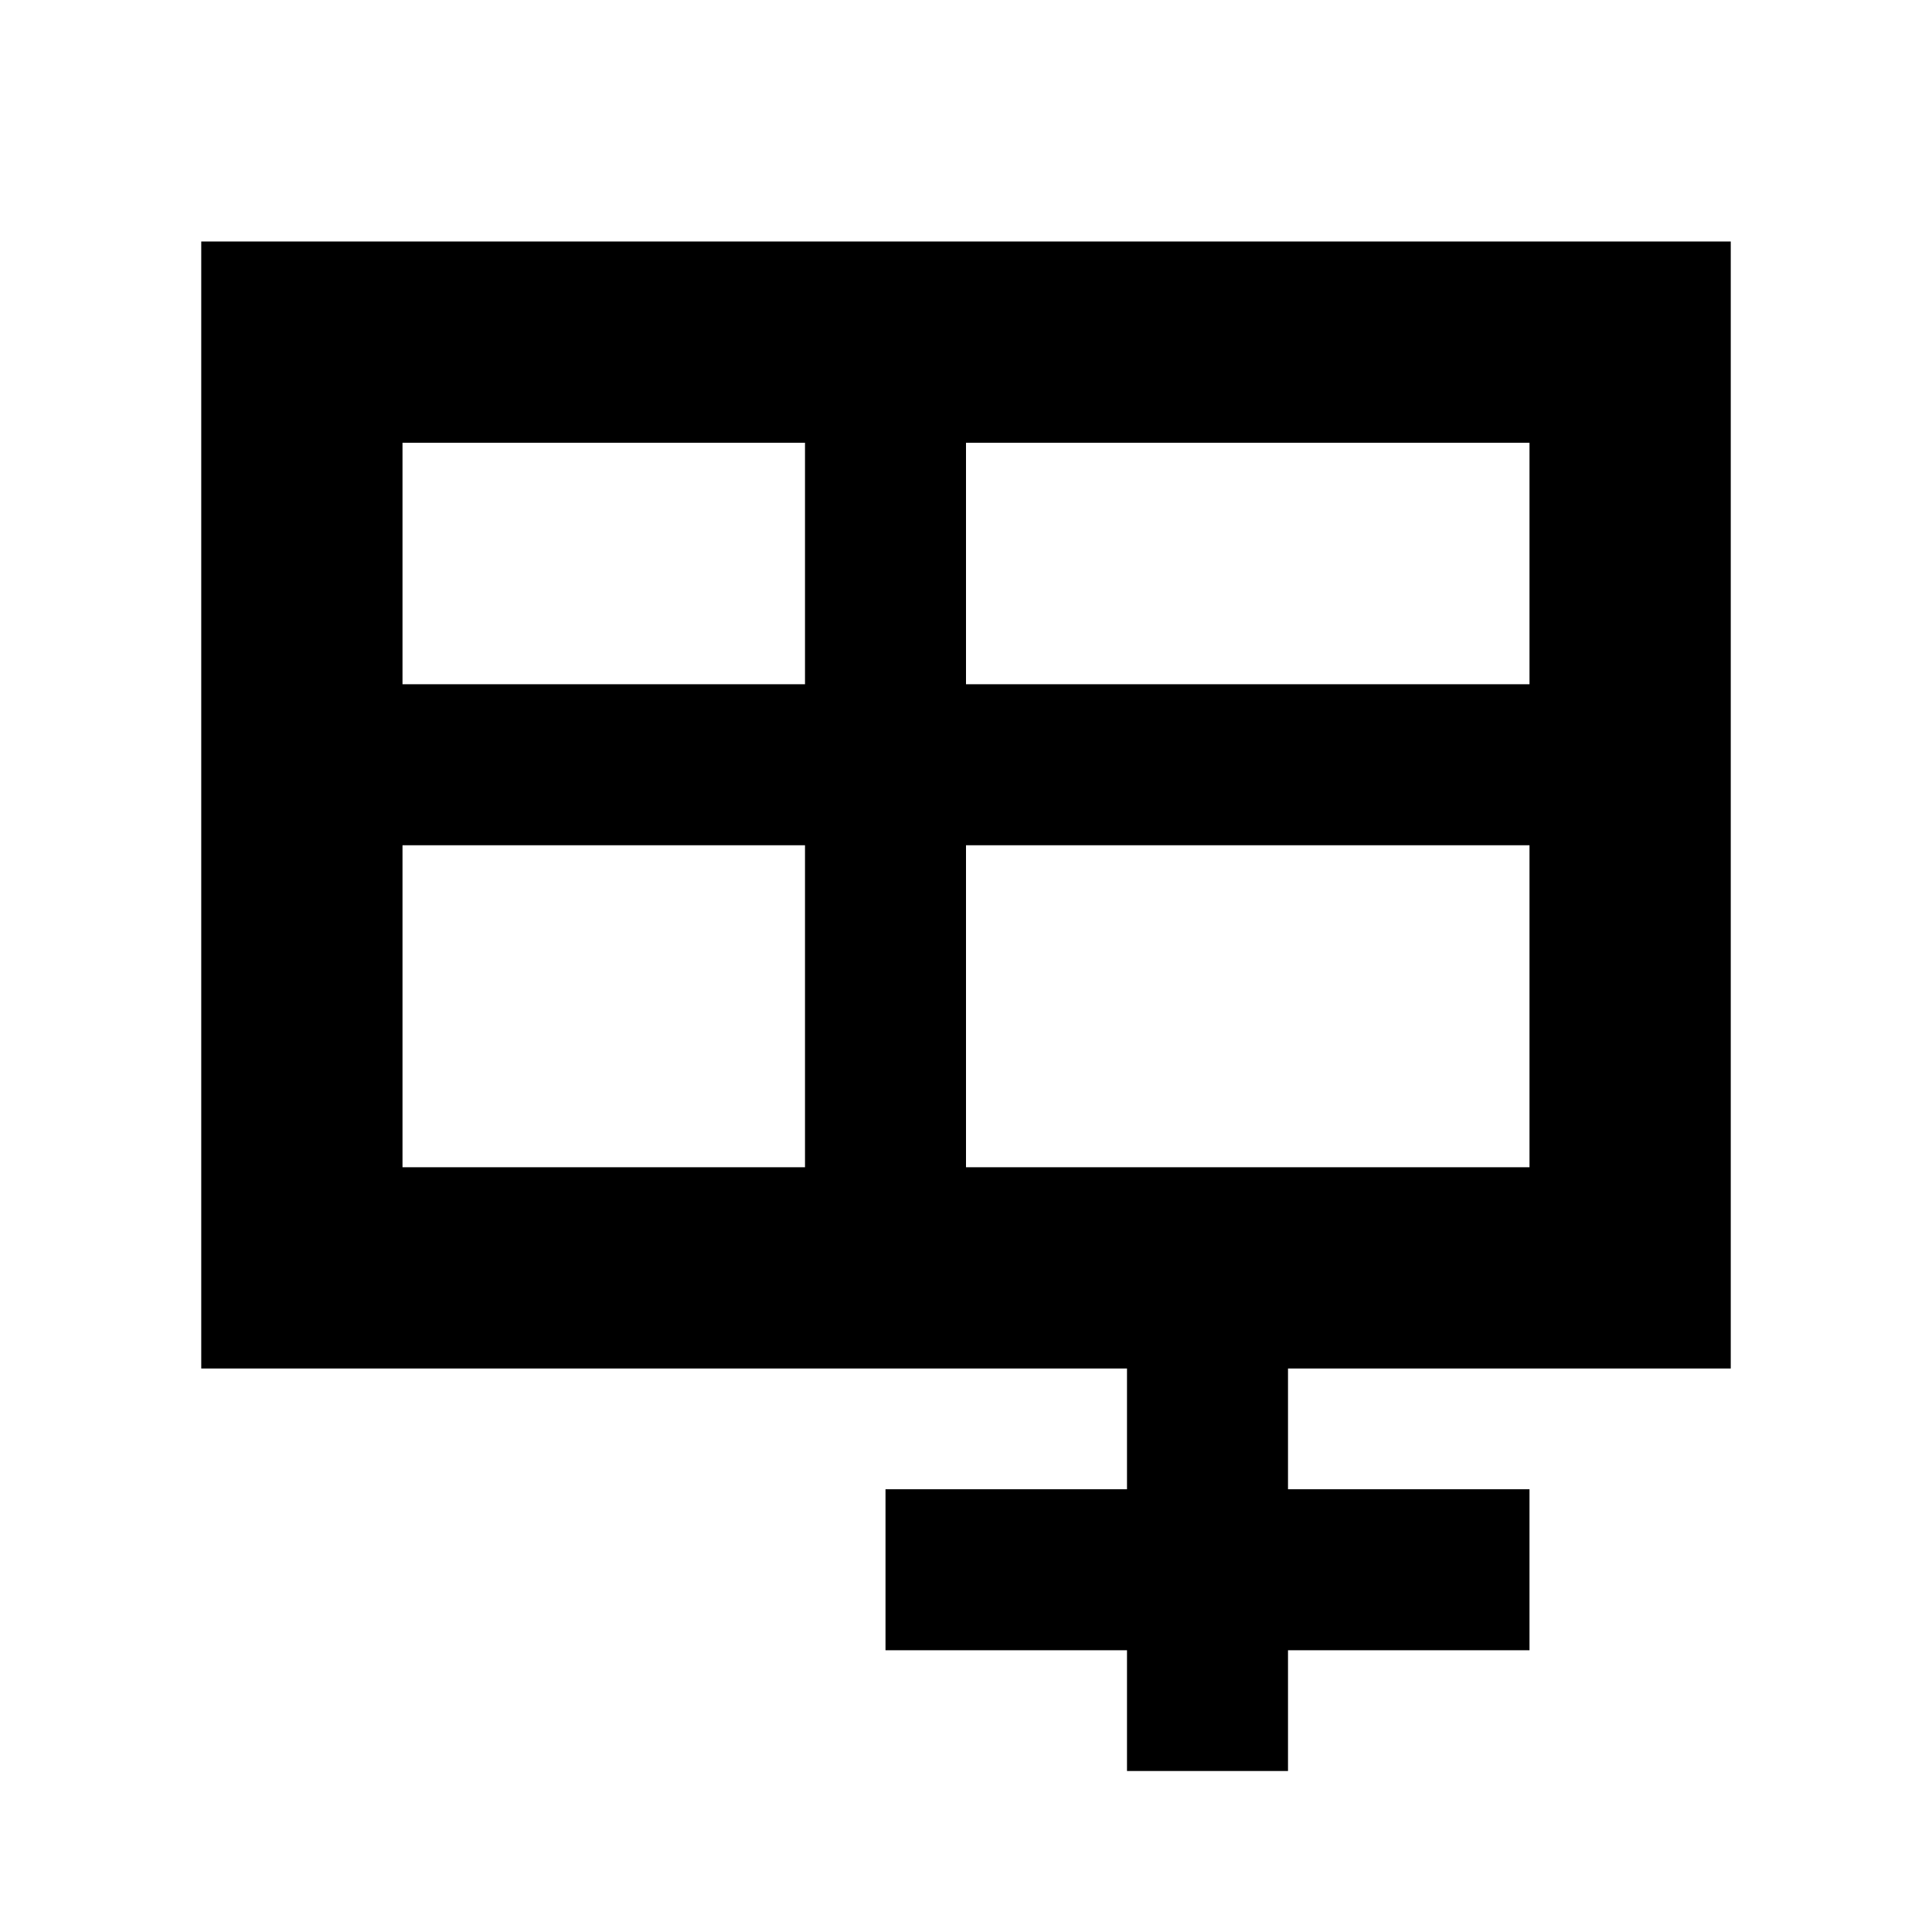
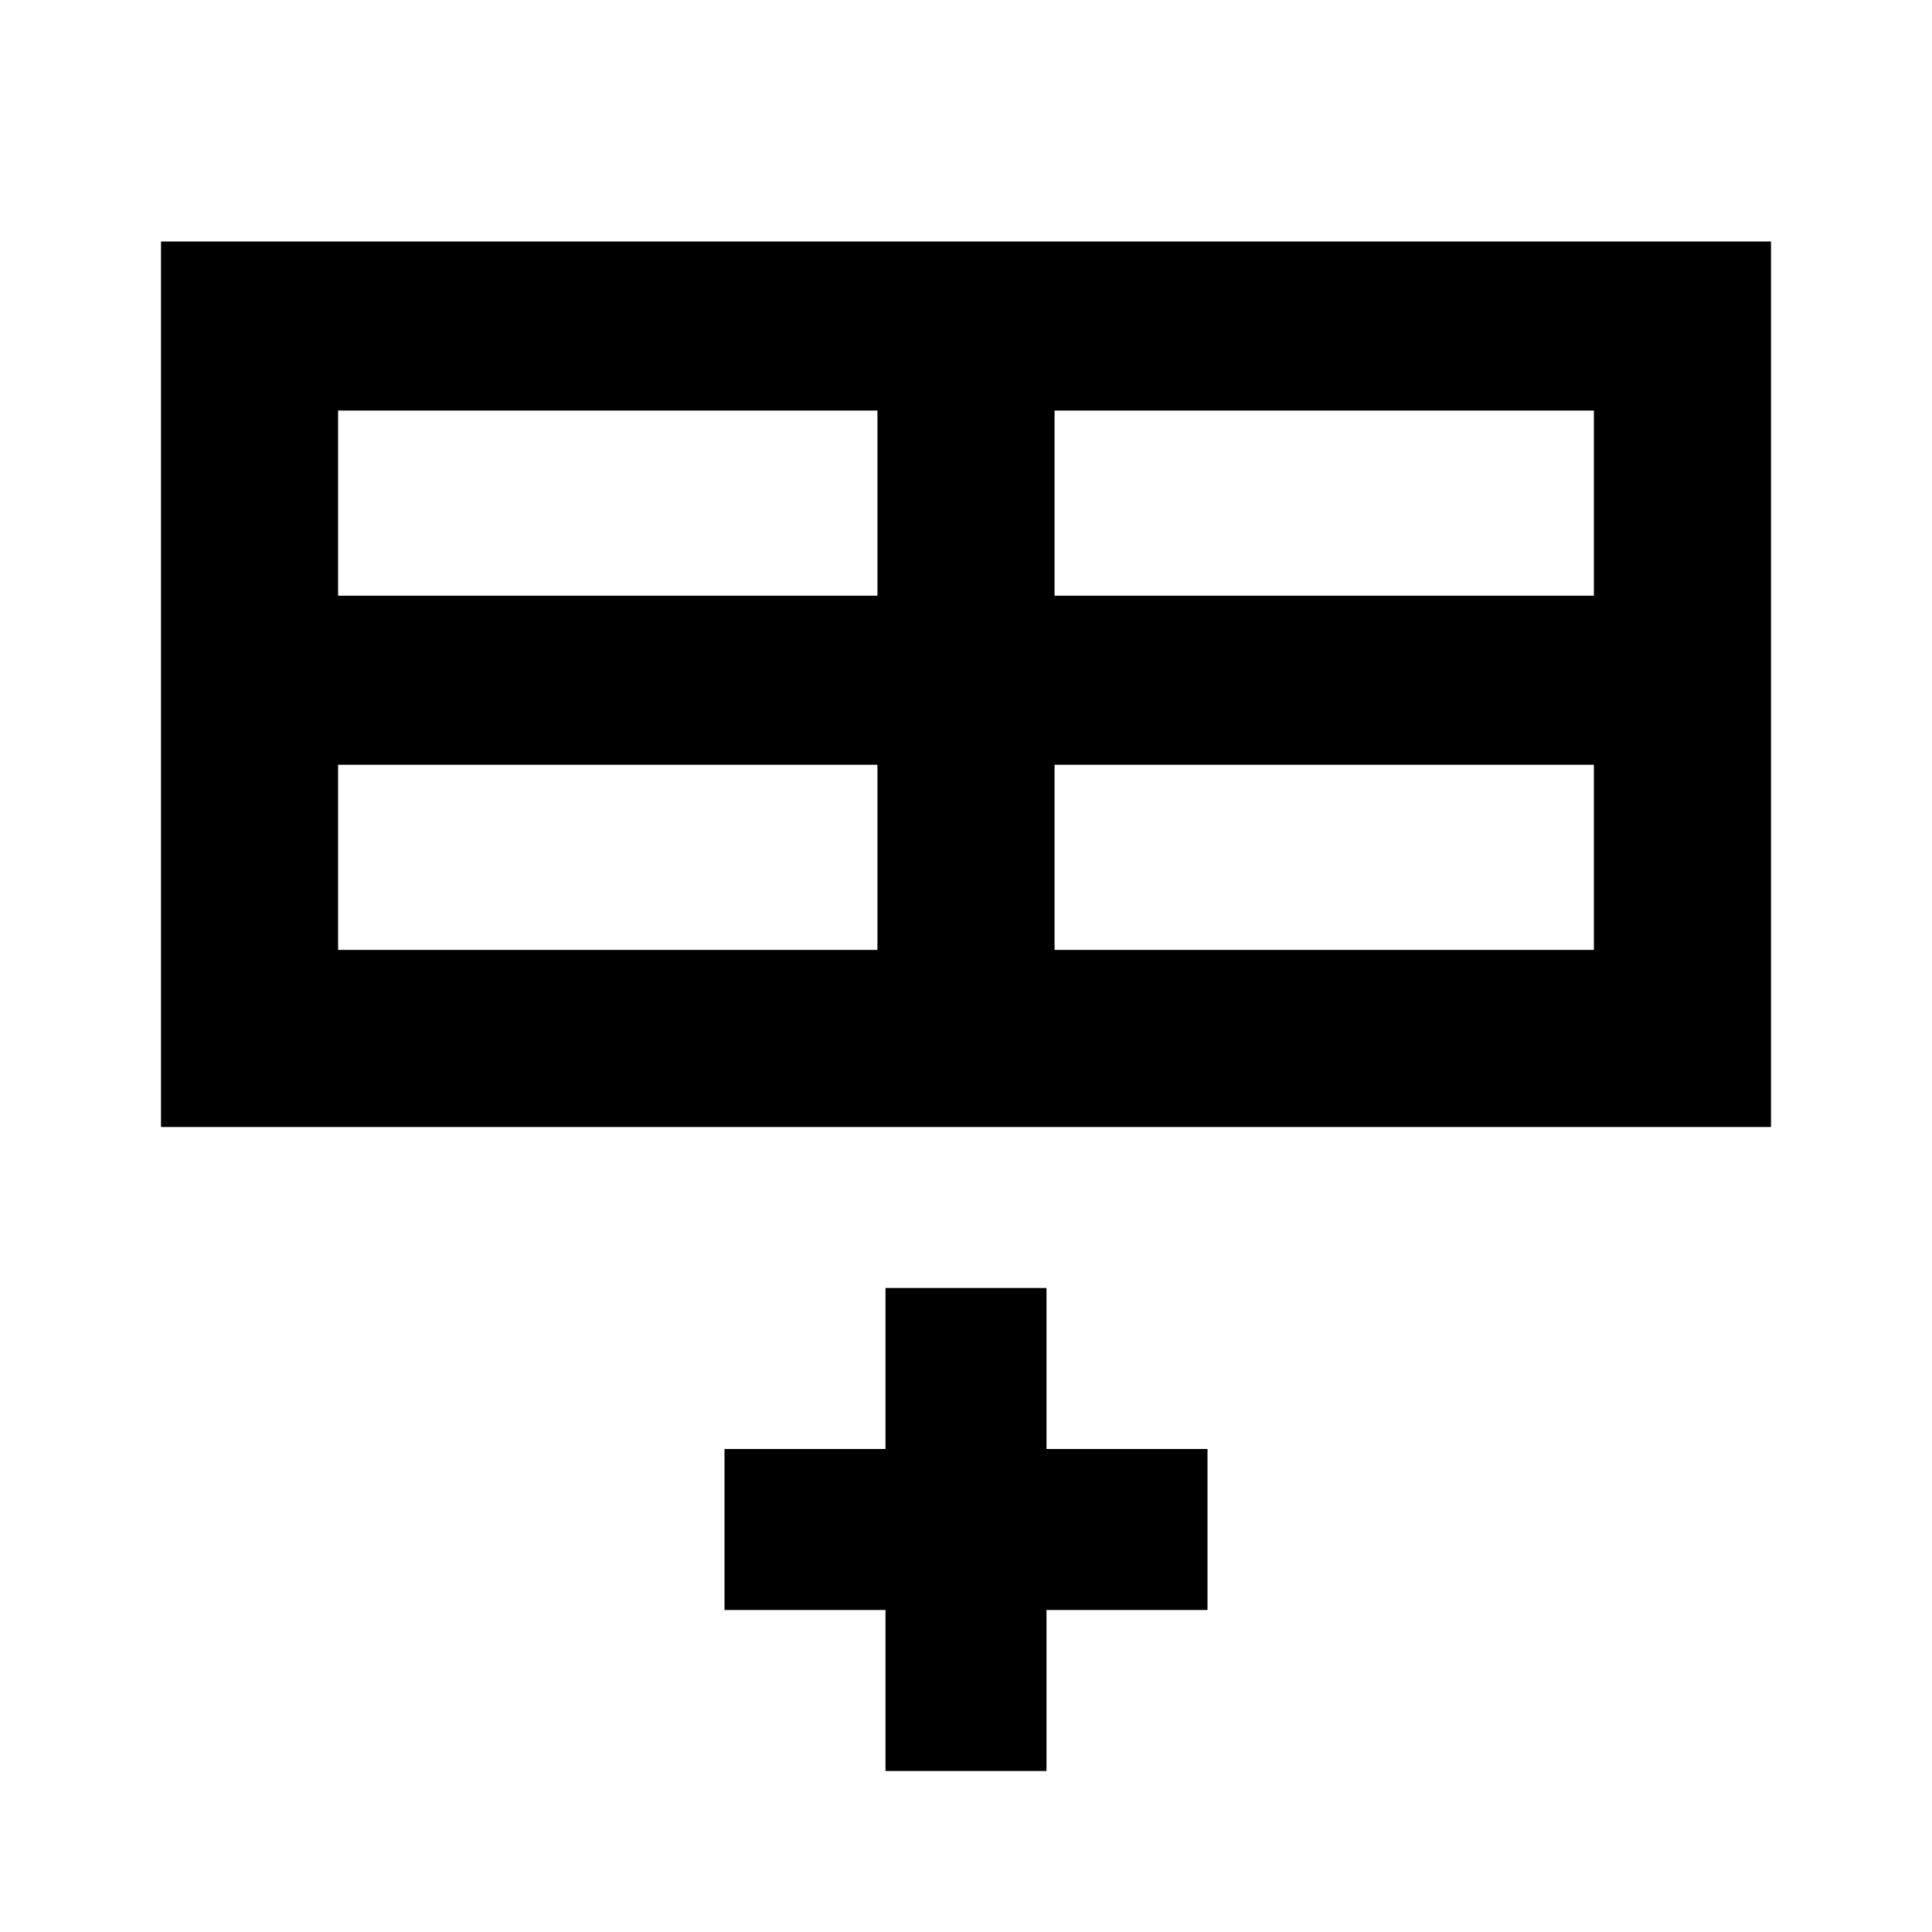
<svg xmlns="http://www.w3.org/2000/svg" viewBox="0 0 24 24" fill="currentColor">
-   <path fill-rule="evenodd" clip-rule="evenodd" d="M2.5 3h19v14h-19ZM5 5.5h5v3h-5ZM12 5.5h7v3h-7ZM5 10.5h5v4h-5ZM12 10.5h7v4h-7ZM14 17h2v1.5h3v2h-3V22h-2v-1.5h-3v-2h3Z" />
+   <path fill-rule="evenodd" clip-rule="evenodd" d="M2 3h20v11h-20ZM4.2 5.1h6.7v2.3h-6.7ZM13.1 5.1h6.7v2.3h-6.7ZM4.2 9.5h6.7v2.3h-6.7ZM13.1 9.5h6.7v2.3h-6.7ZM11 16h2v2h2v2h-2v2h-2v-2H9v-2h2Z" />
</svg>
